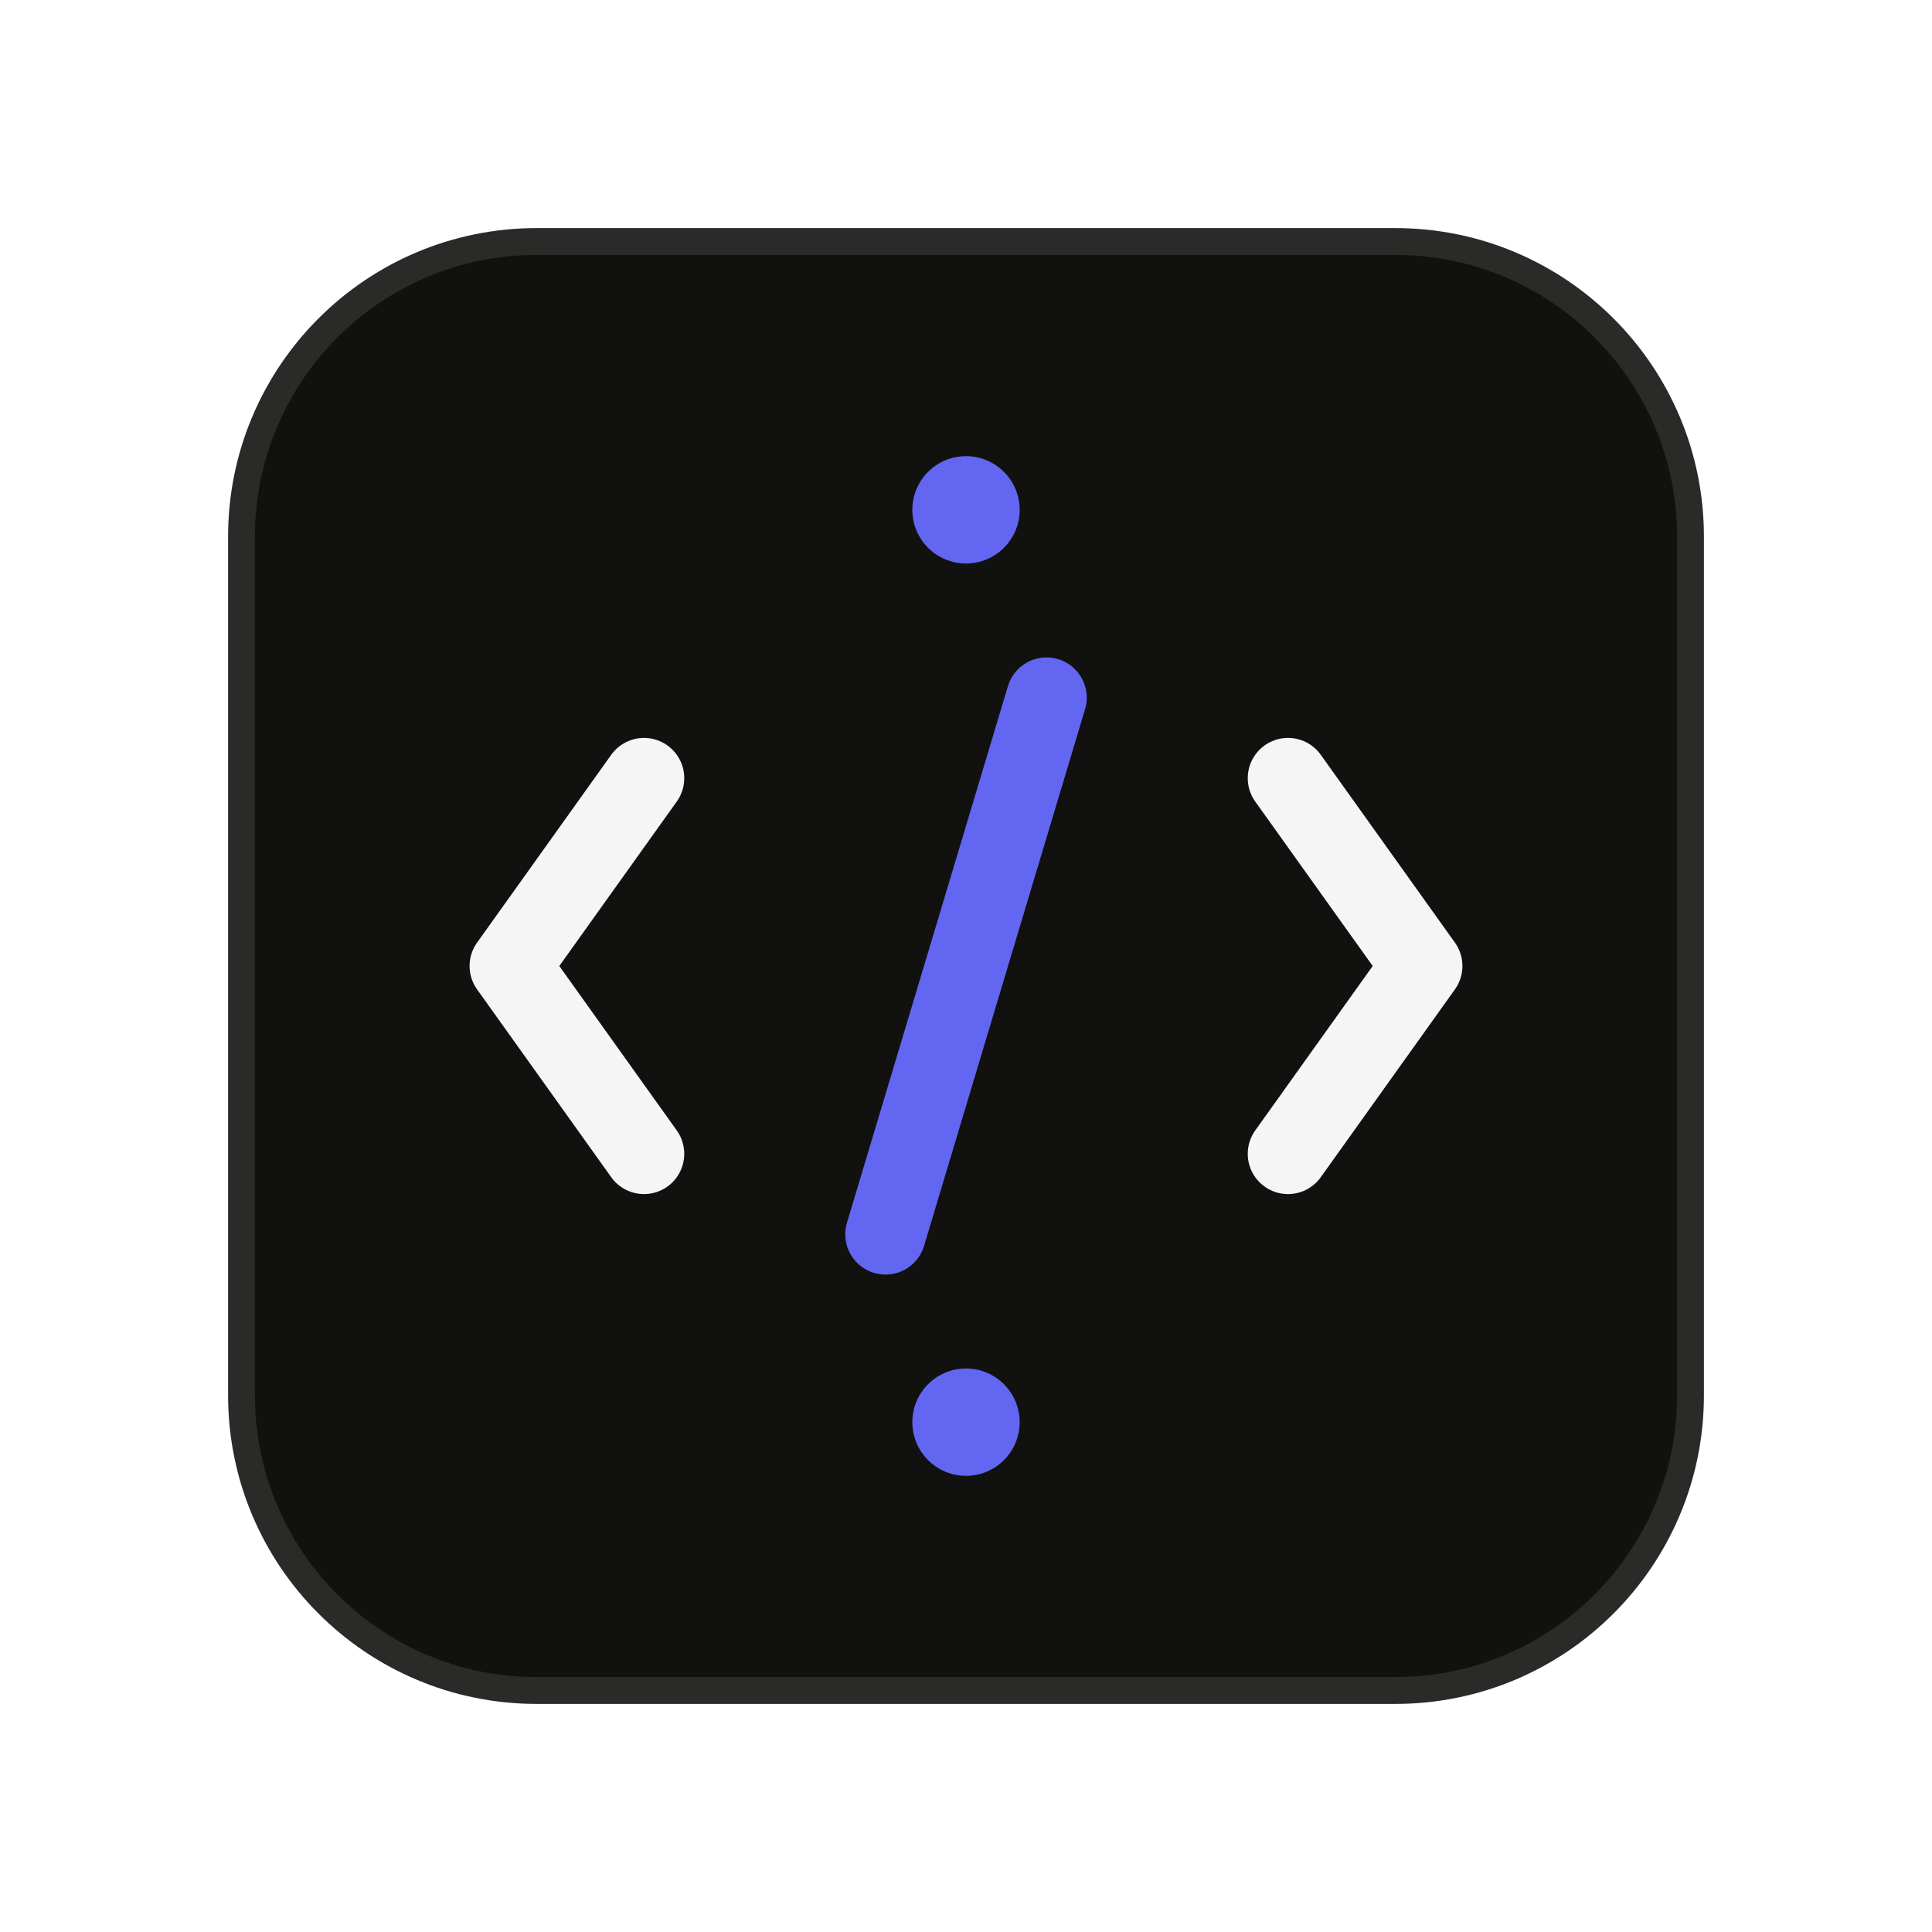
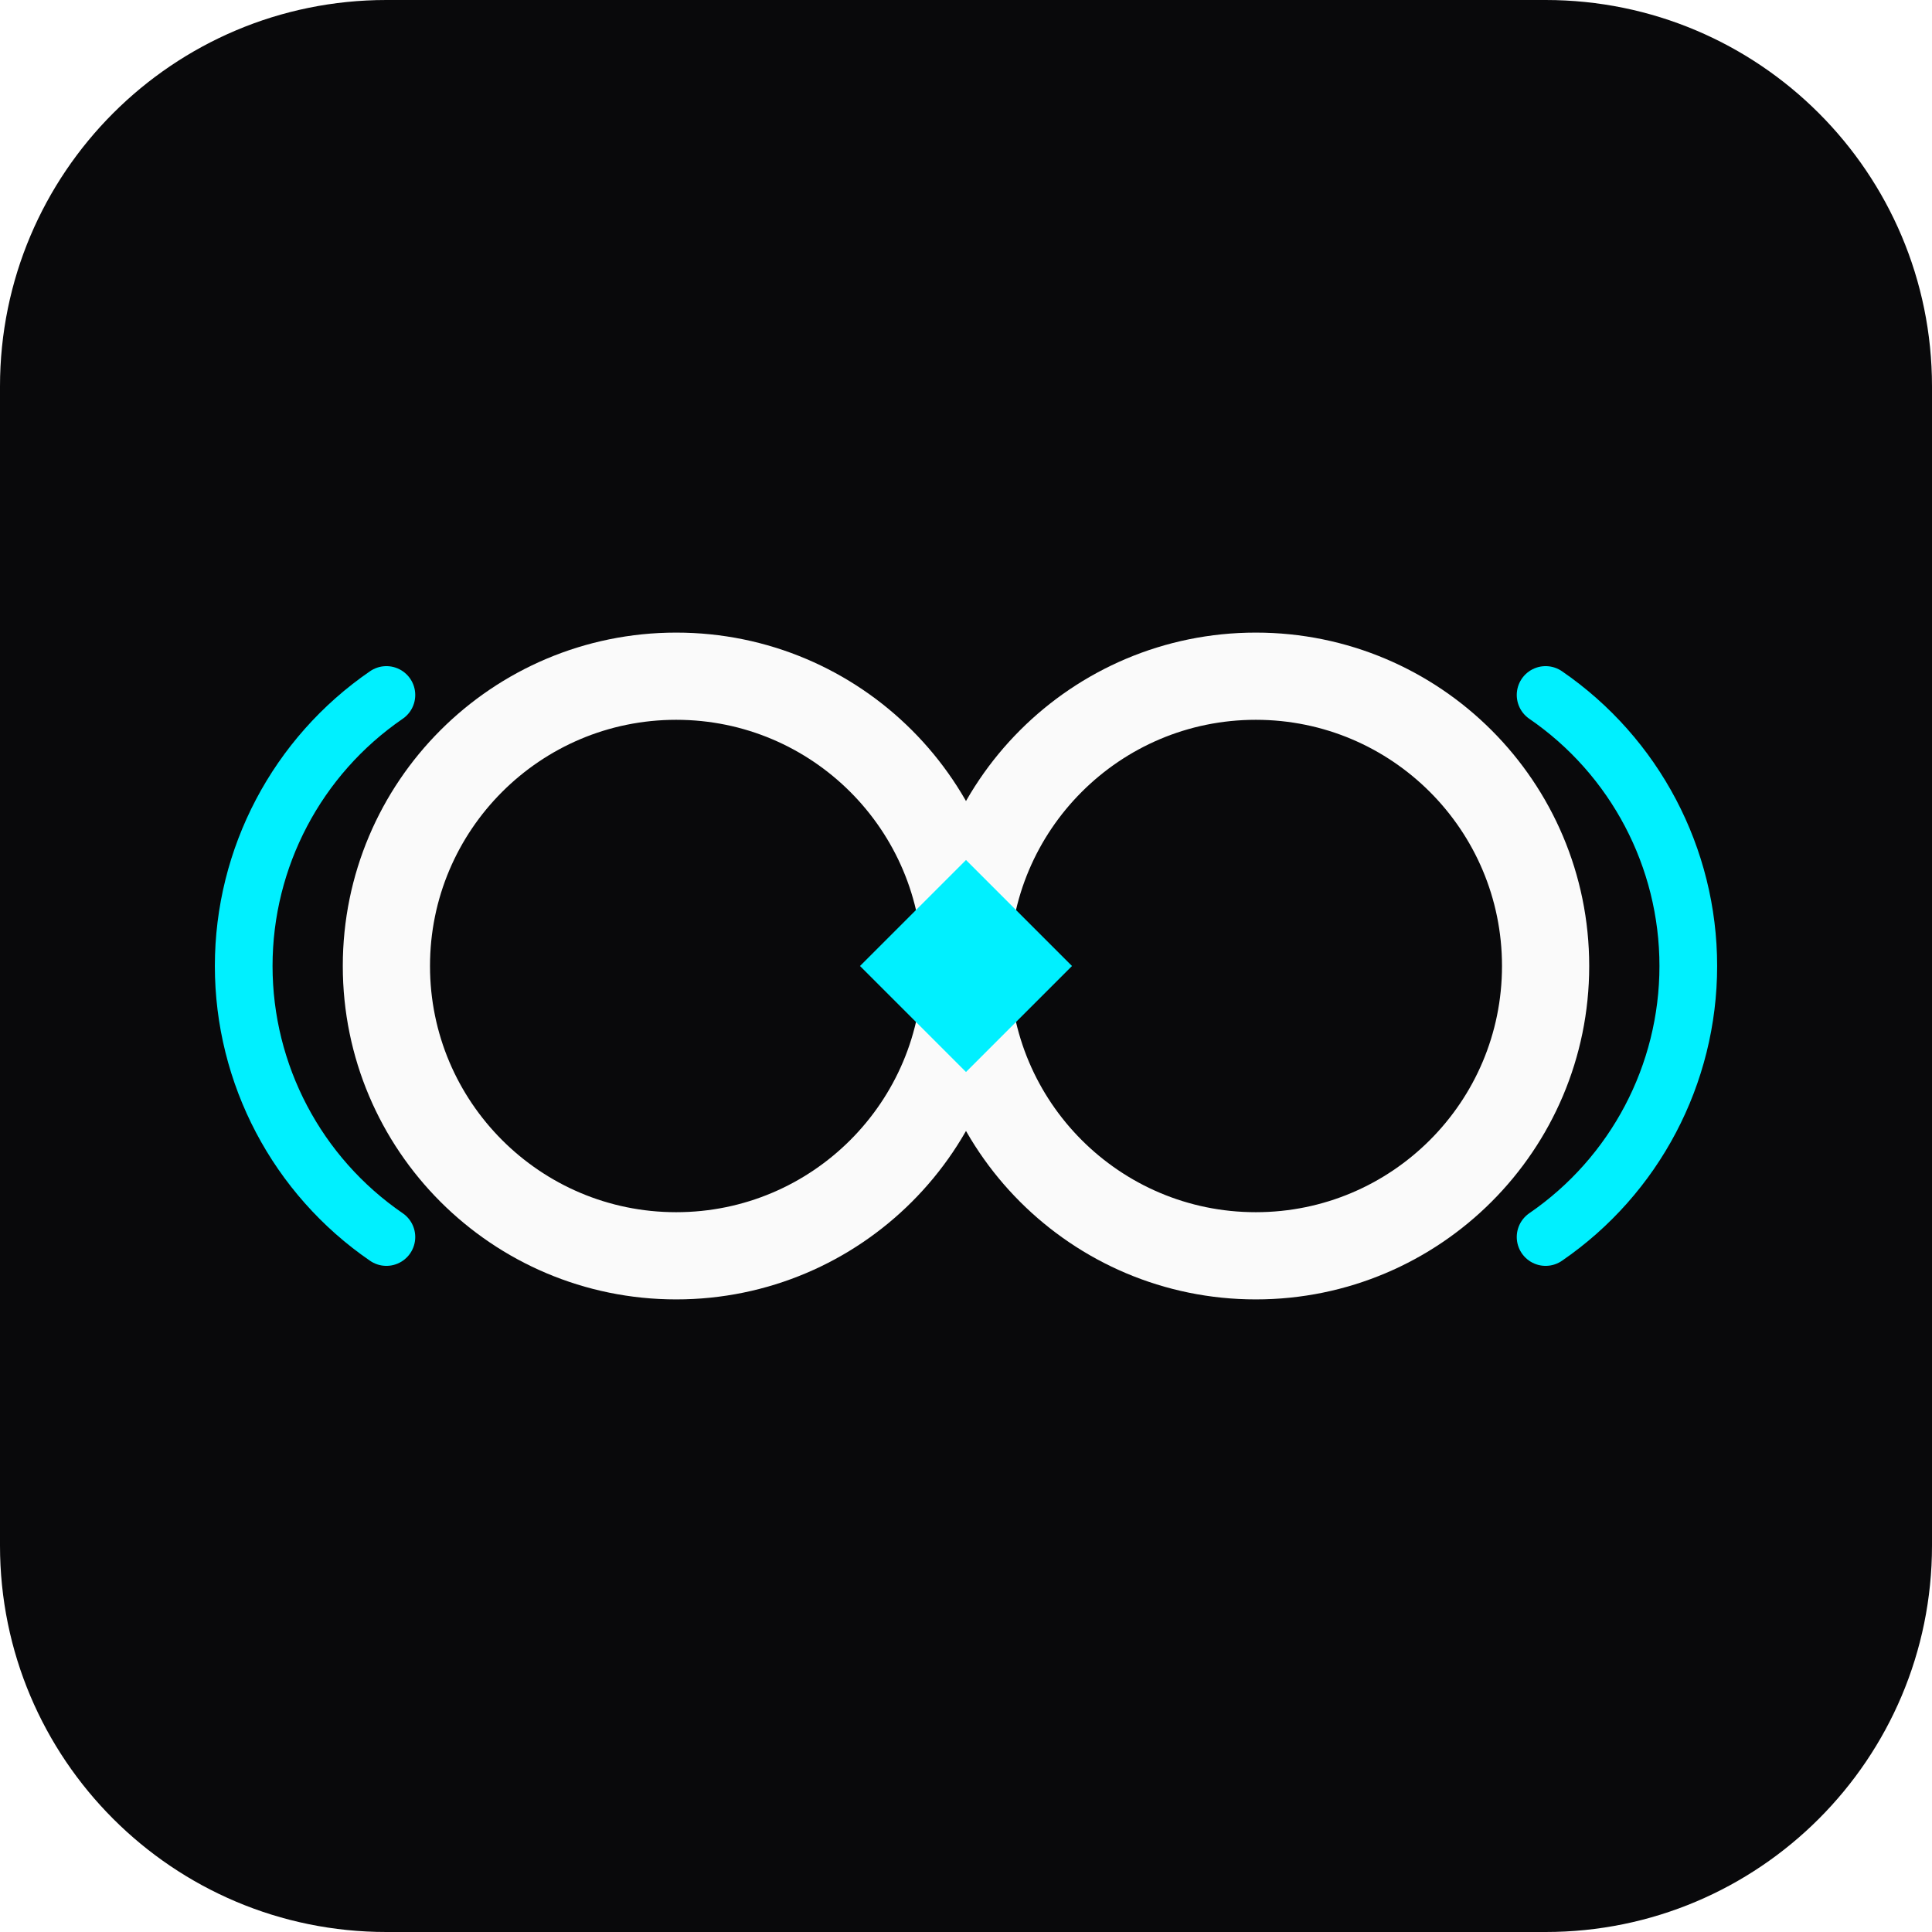
- <svg xmlns="http://www.w3.org/2000/svg" width="144" height="144" viewBox="0 0 144 144" fill="none">
-   <rect x="18" y="18" width="108" height="108" rx="22" fill="#111110" />
-   <rect x="18" y="18" width="108" height="108" rx="22" stroke="#2a2a29" stroke-width="2" />
-   <path d="M48 58L38 72L48 86" stroke="#f5f5f5" stroke-width="6" stroke-linecap="round" stroke-linejoin="round" />
-   <path d="M96 58L106 72L96 86" stroke="#f5f5f5" stroke-width="6" stroke-linecap="round" stroke-linejoin="round" />
-   <path d="M66 92L78 52" stroke="#6366f1" stroke-width="6" stroke-linecap="round" />
-   <circle cx="72" cy="38" r="4" fill="#6366f1" />
-   <circle cx="72" cy="106" r="4" fill="#6366f1" />
+ <svg xmlns="http://www.w3.org/2000/svg" viewBox="0 0 144 144" width="144" height="144" role="img" aria-labelledby="hoo-icon-144-title">
+   <rect width="144" height="144" rx="28.8" fill="#09090B" />
+   <path d="M28.8,51.8 A24.5,24.5 0 0 0 28.8,92.2" fill="none" stroke="#00F0FF" stroke-width="4.3" stroke-linecap="round" />
+   <path d="M115.2,51.8 A24.5,24.5 0 0 1 115.2,92.2" fill="none" stroke="#00F0FF" stroke-width="4.3" stroke-linecap="round" />
+   <circle cx="50.4" cy="72" r="21.6" fill="none" stroke="#FAFAFA" stroke-width="6.5" />
+   <circle cx="93.6" cy="72" r="21.6" fill="none" stroke="#FAFAFA" stroke-width="6.5" />
+   <polygon points="72,64.1 79.9,72 72,79.9 64.1,72" fill="#00F0FF" />
</svg>
